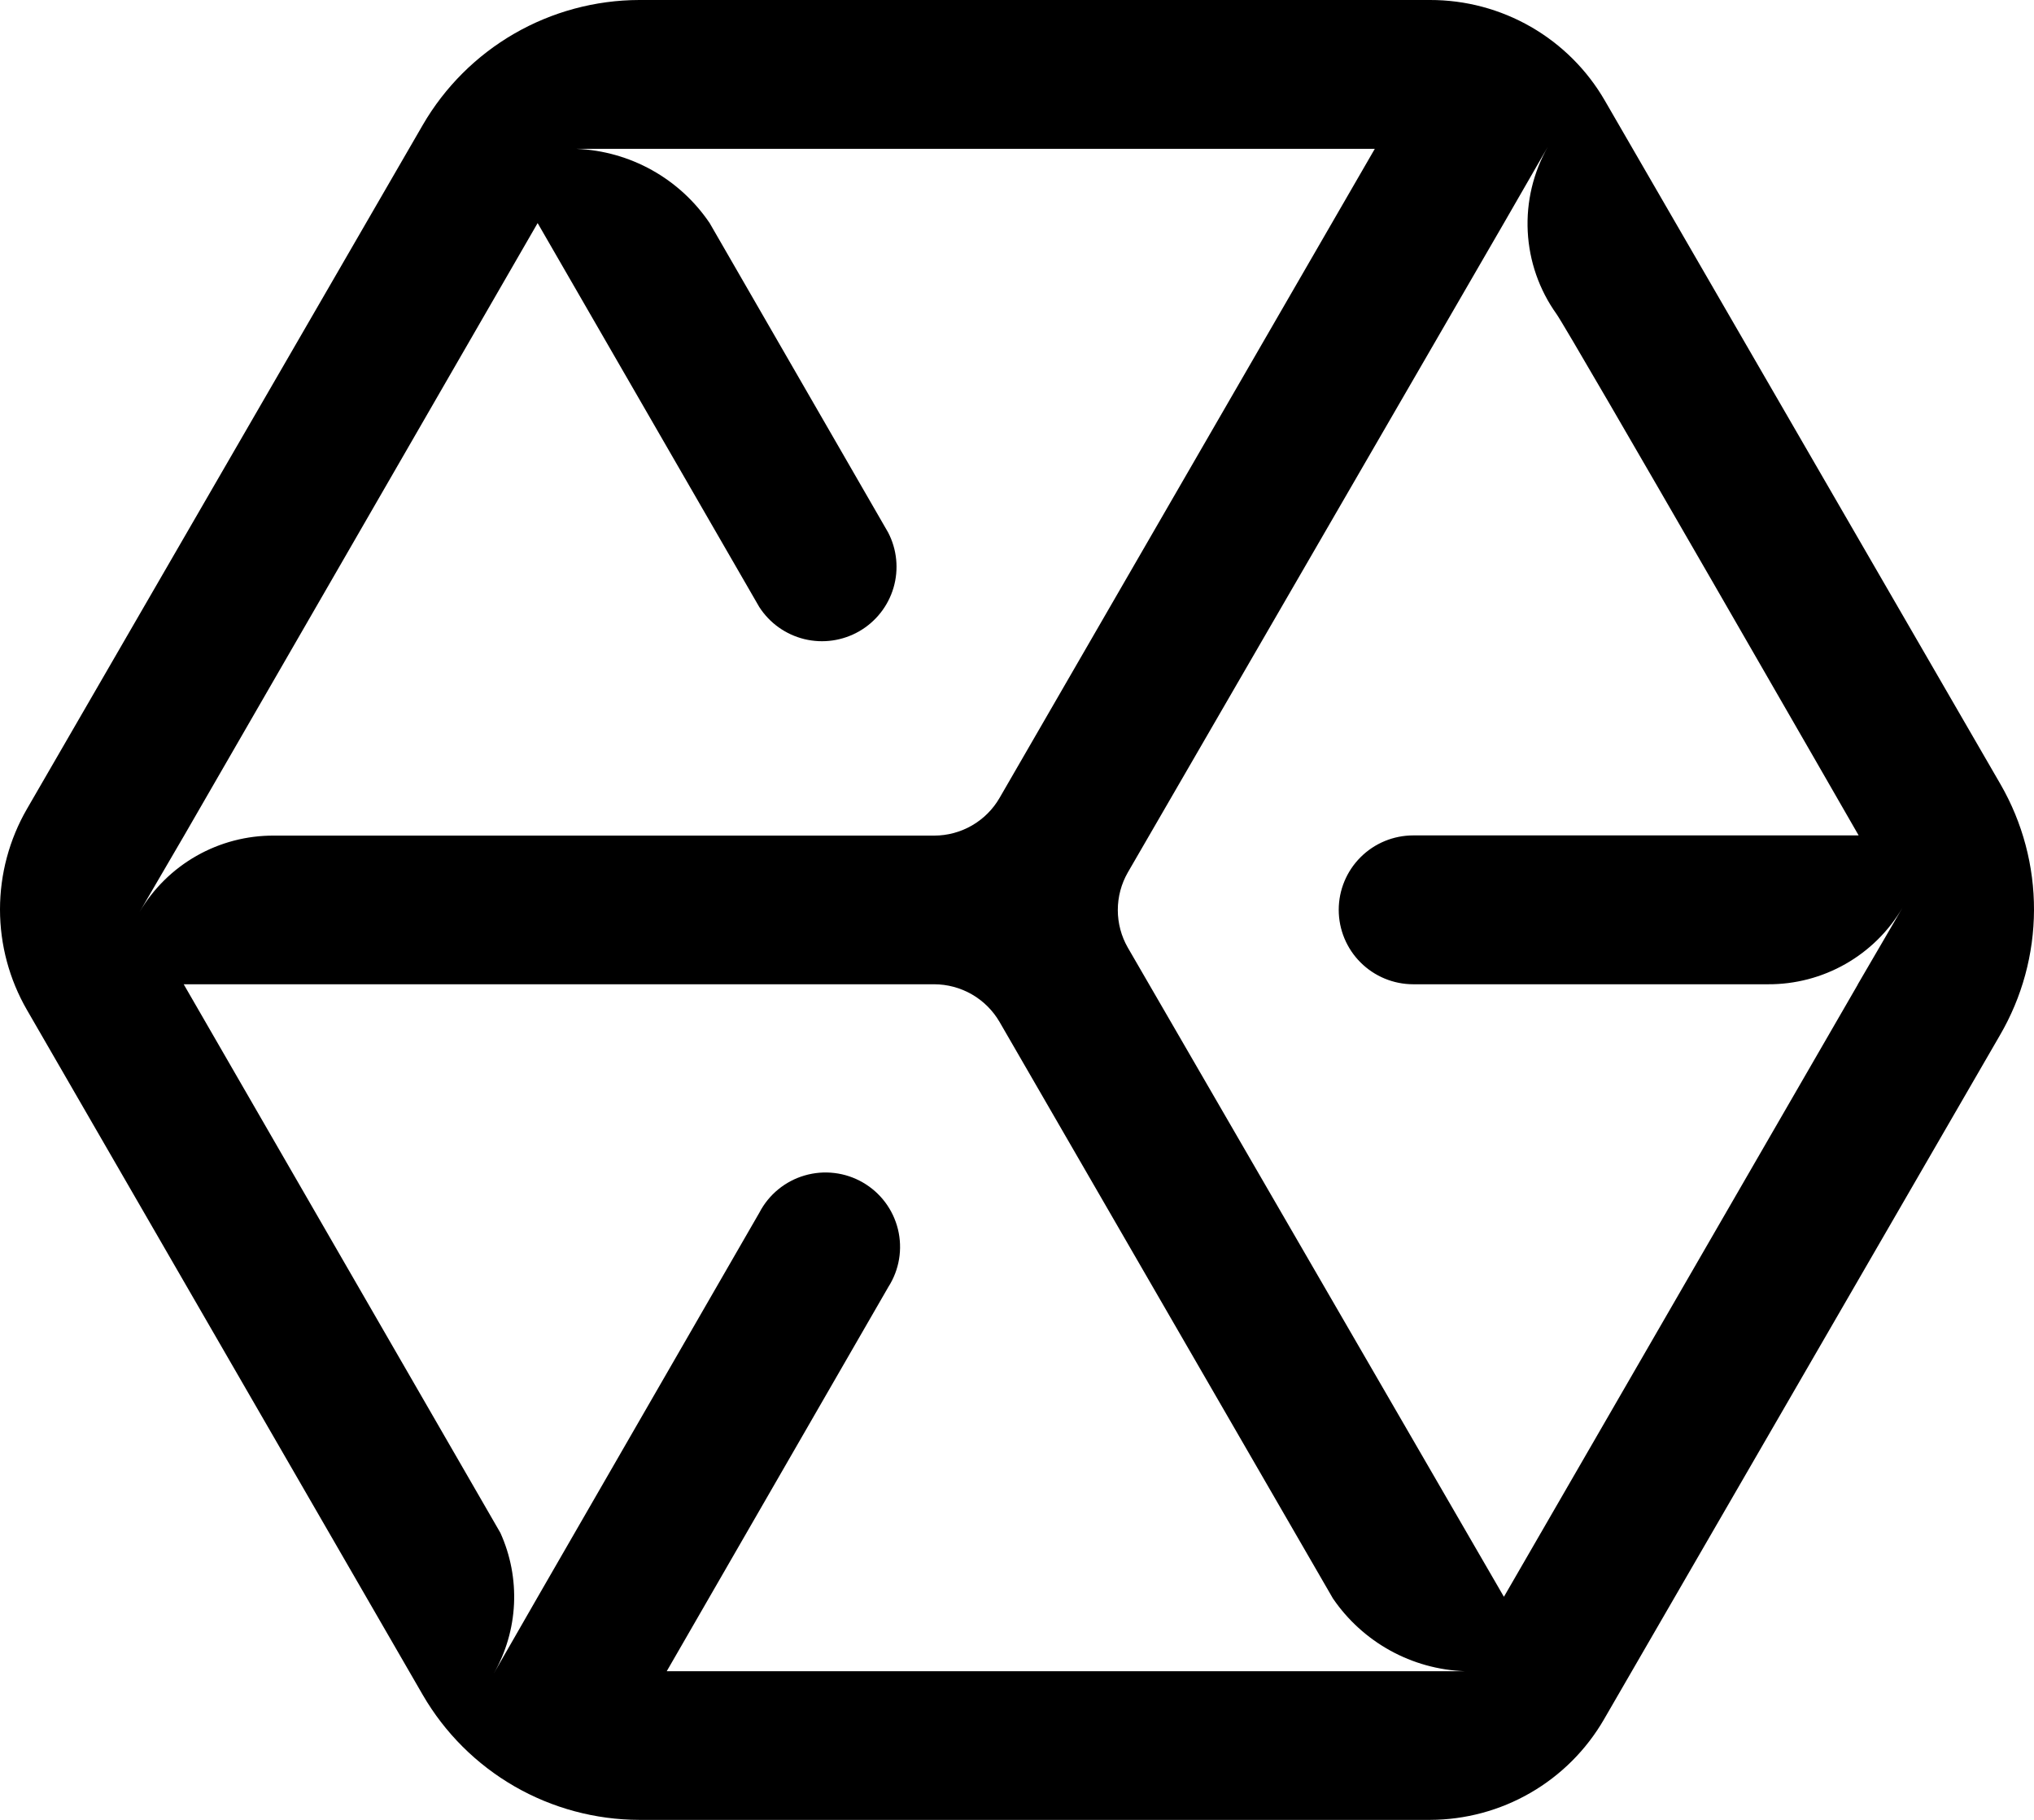
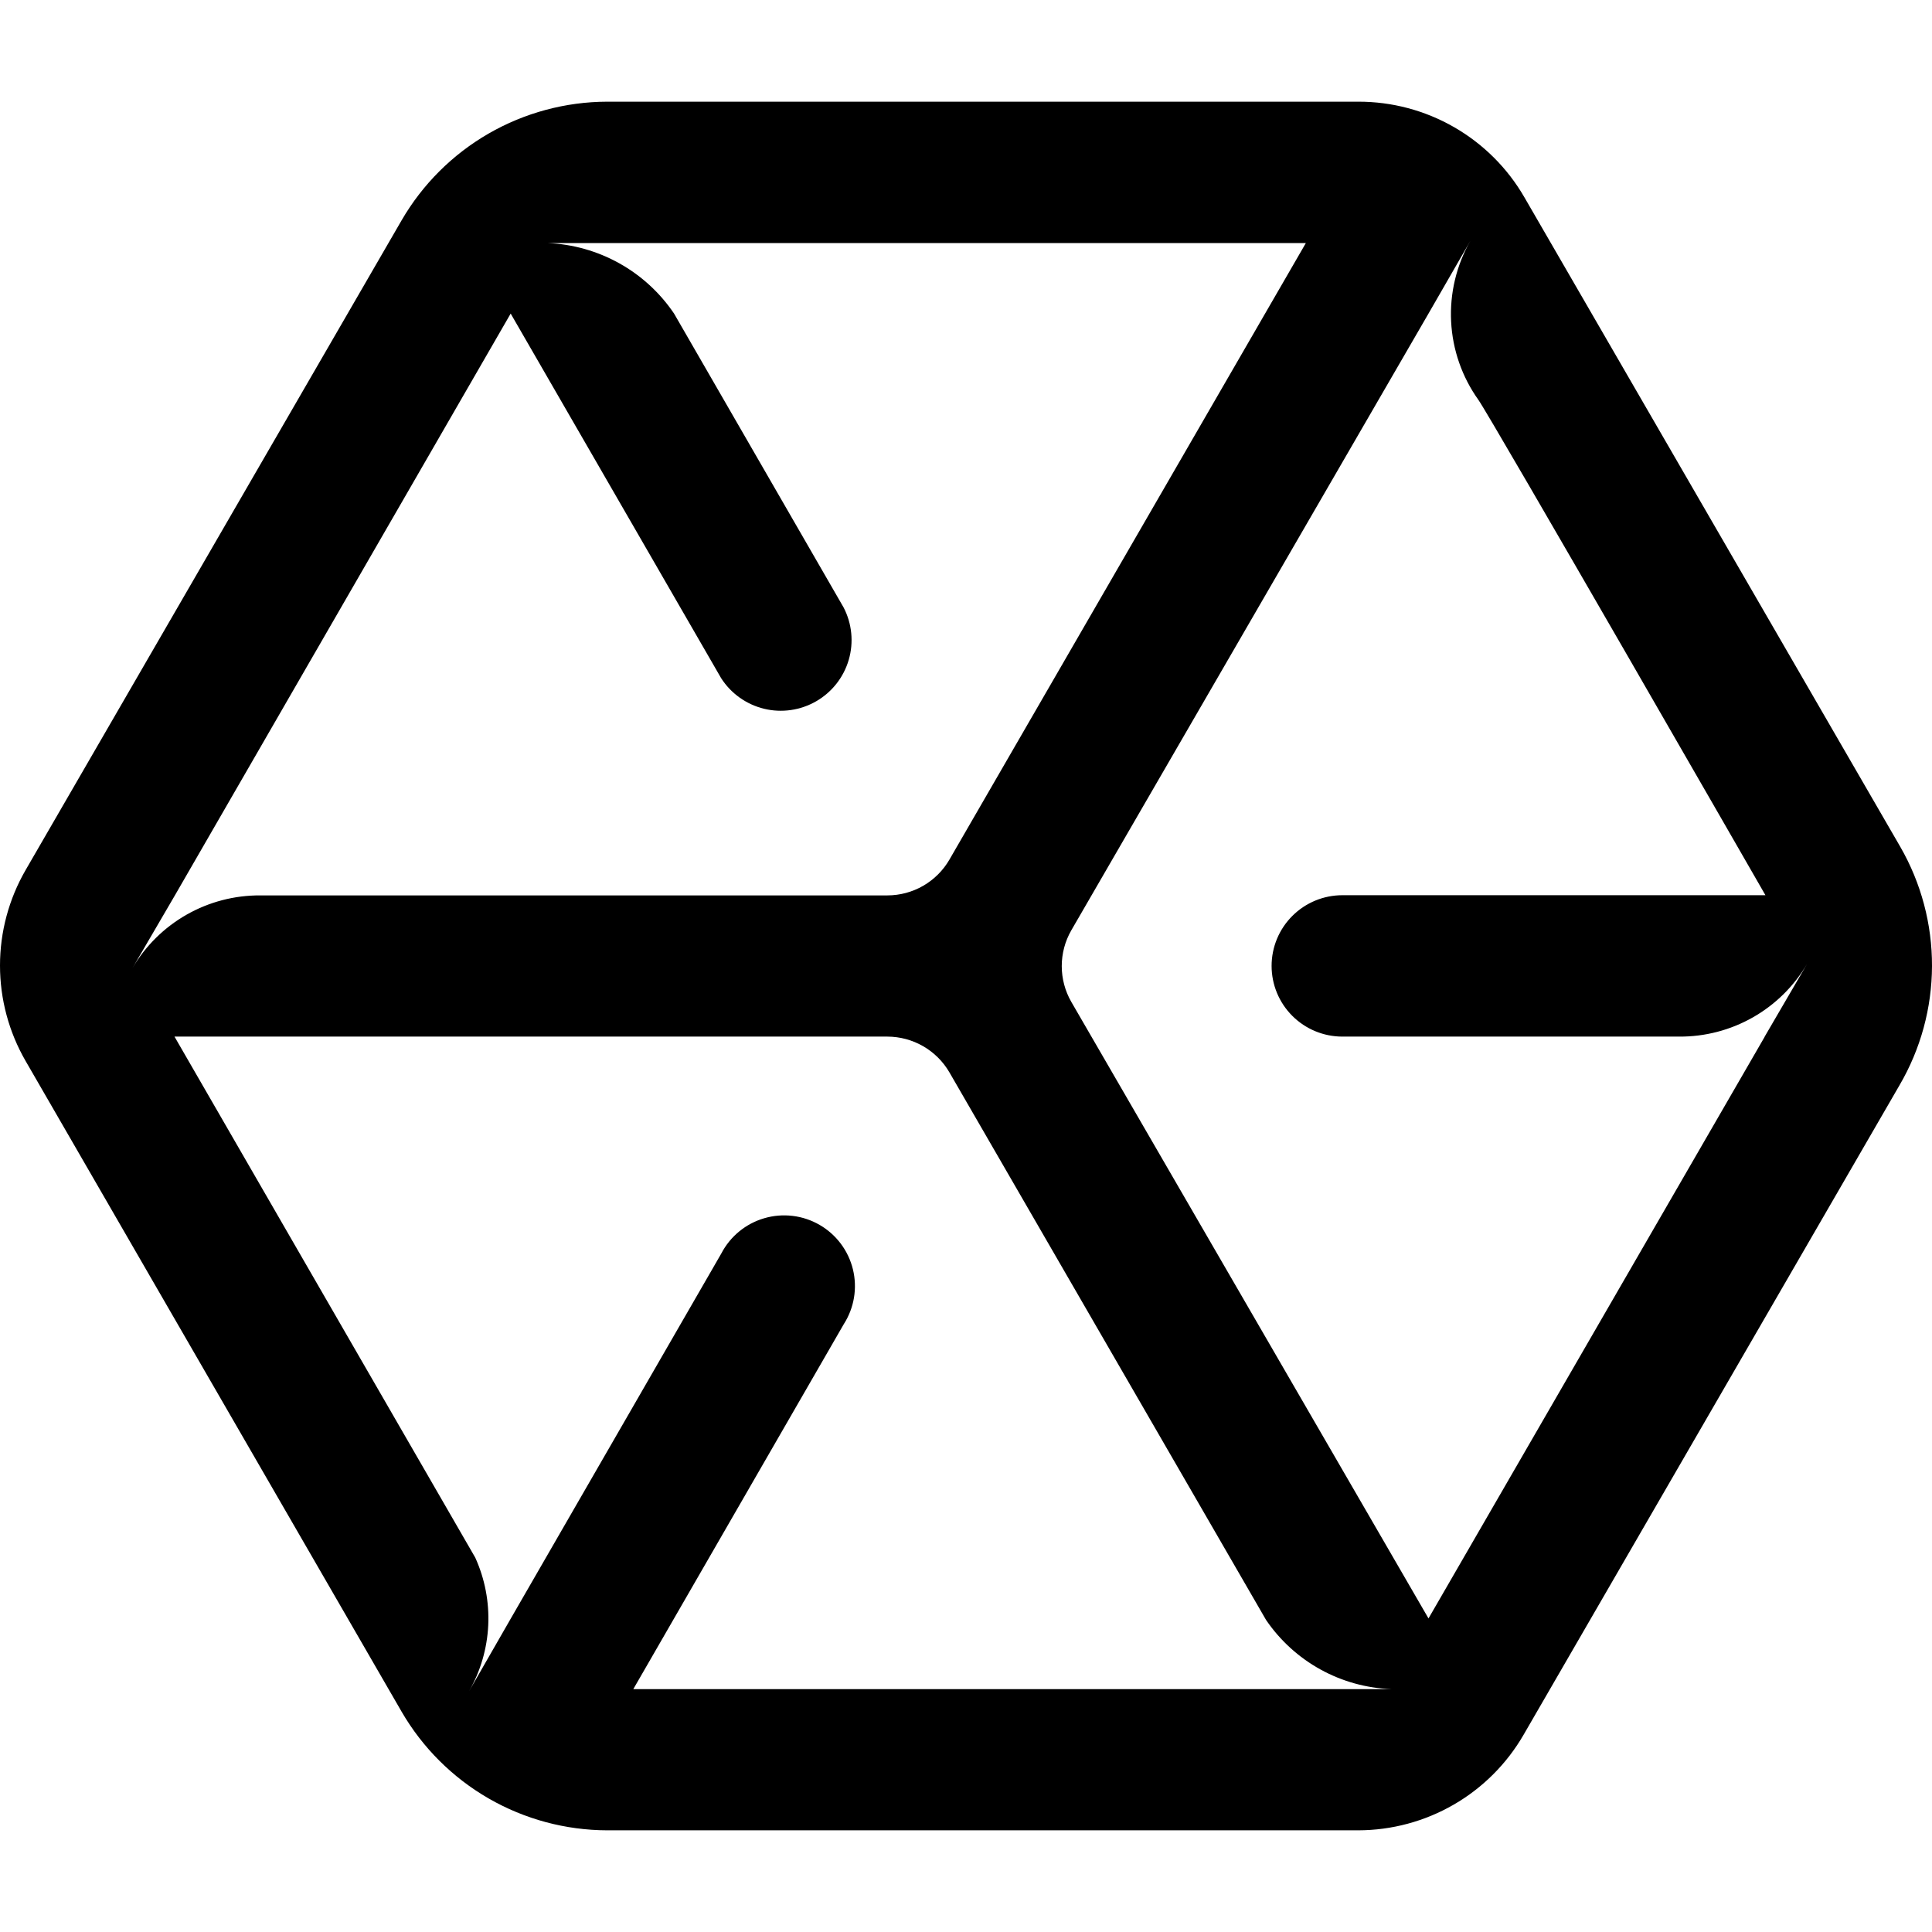
- <svg xmlns="http://www.w3.org/2000/svg" width="114" height="102" viewBox="0 0 114 102" fill="none">
+ <svg xmlns="http://www.w3.org/2000/svg" width="100" height="100" viewBox="0 0 114 102" fill="none">
  <path d="M112.131 43.97L89.946 5.637C88.954 3.92 87.525 2.495 85.804 1.505C84.084 0.515 82.132 -0.004 80.147 2.1961e-05H35.823C33.365 0.007 30.952 0.657 28.824 1.885C26.697 3.114 24.929 4.878 23.697 7.001L1.513 45.335C0.522 47.048 0 48.993 0 50.972C0 52.951 0.522 54.895 1.513 56.609L23.697 94.999C24.93 97.124 26.7 98.889 28.829 100.118C30.959 101.346 33.374 101.995 35.834 102H80.147C82.125 101.996 84.067 101.473 85.779 100.484C87.491 99.495 88.912 98.073 89.901 96.363L112.086 58.03C113.332 55.898 113.992 53.475 114 51.006C114.008 48.538 113.363 46.111 112.131 43.97V43.97ZM7.812 51.13L10.319 46.834L30.133 12.503L42.551 34.015C43.131 34.92 44.037 35.566 45.082 35.821C46.127 36.075 47.23 35.916 48.161 35.379C49.092 34.841 49.78 33.966 50.081 32.935C50.382 31.904 50.273 30.796 49.777 29.843L39.774 12.503C38.945 11.276 37.839 10.26 36.544 9.537C35.25 8.815 33.804 8.406 32.323 8.343H77.053L56.02 44.726C55.649 45.366 55.115 45.898 54.473 46.268C53.831 46.638 53.103 46.833 52.362 46.834H15.365C13.839 46.824 12.338 47.216 11.012 47.97C9.686 48.724 8.582 49.814 7.812 51.13V51.13ZM77.053 93.668H37.369L49.788 72.134C50.092 71.659 50.297 71.128 50.39 70.572C50.482 70.016 50.461 69.447 50.328 68.9C50.194 68.352 49.951 67.837 49.613 67.386C49.275 66.935 48.848 66.557 48.36 66.275C47.871 65.993 47.331 65.812 46.77 65.745C46.21 65.677 45.642 65.724 45.1 65.882C44.558 66.039 44.054 66.305 43.618 66.662C43.182 67.02 42.823 67.462 42.563 67.962L30.144 89.497L27.671 93.803C28.354 92.611 28.744 91.274 28.809 89.902C28.873 88.53 28.611 87.162 28.044 85.911L10.296 55.166H52.362C53.103 55.168 53.831 55.364 54.472 55.733C55.114 56.103 55.648 56.635 56.02 57.274V57.274L74.705 89.587C75.53 90.797 76.628 91.797 77.91 92.506C79.192 93.215 80.624 93.613 82.089 93.668H77.053ZM104.127 55.177L84.29 89.497L63.212 53.114C62.843 52.472 62.65 51.745 62.65 51.006C62.65 50.266 62.843 49.539 63.212 48.897V48.897L84.29 12.503L86.763 8.208C85.936 9.655 85.541 11.309 85.625 12.973C85.709 14.637 86.268 16.243 87.237 17.599C87.948 18.592 104.172 46.823 104.172 46.823H79.21C78.102 46.823 77.039 47.262 76.256 48.045C75.472 48.827 75.032 49.888 75.032 50.994C75.032 52.101 75.472 53.162 76.256 53.944C77.039 54.726 78.102 55.166 79.21 55.166H99.193H99.08C100.606 55.176 102.107 54.784 103.433 54.03C104.759 53.276 105.863 52.186 106.633 50.87L104.115 55.188L104.127 55.177Z" fill="black" />
</svg>
